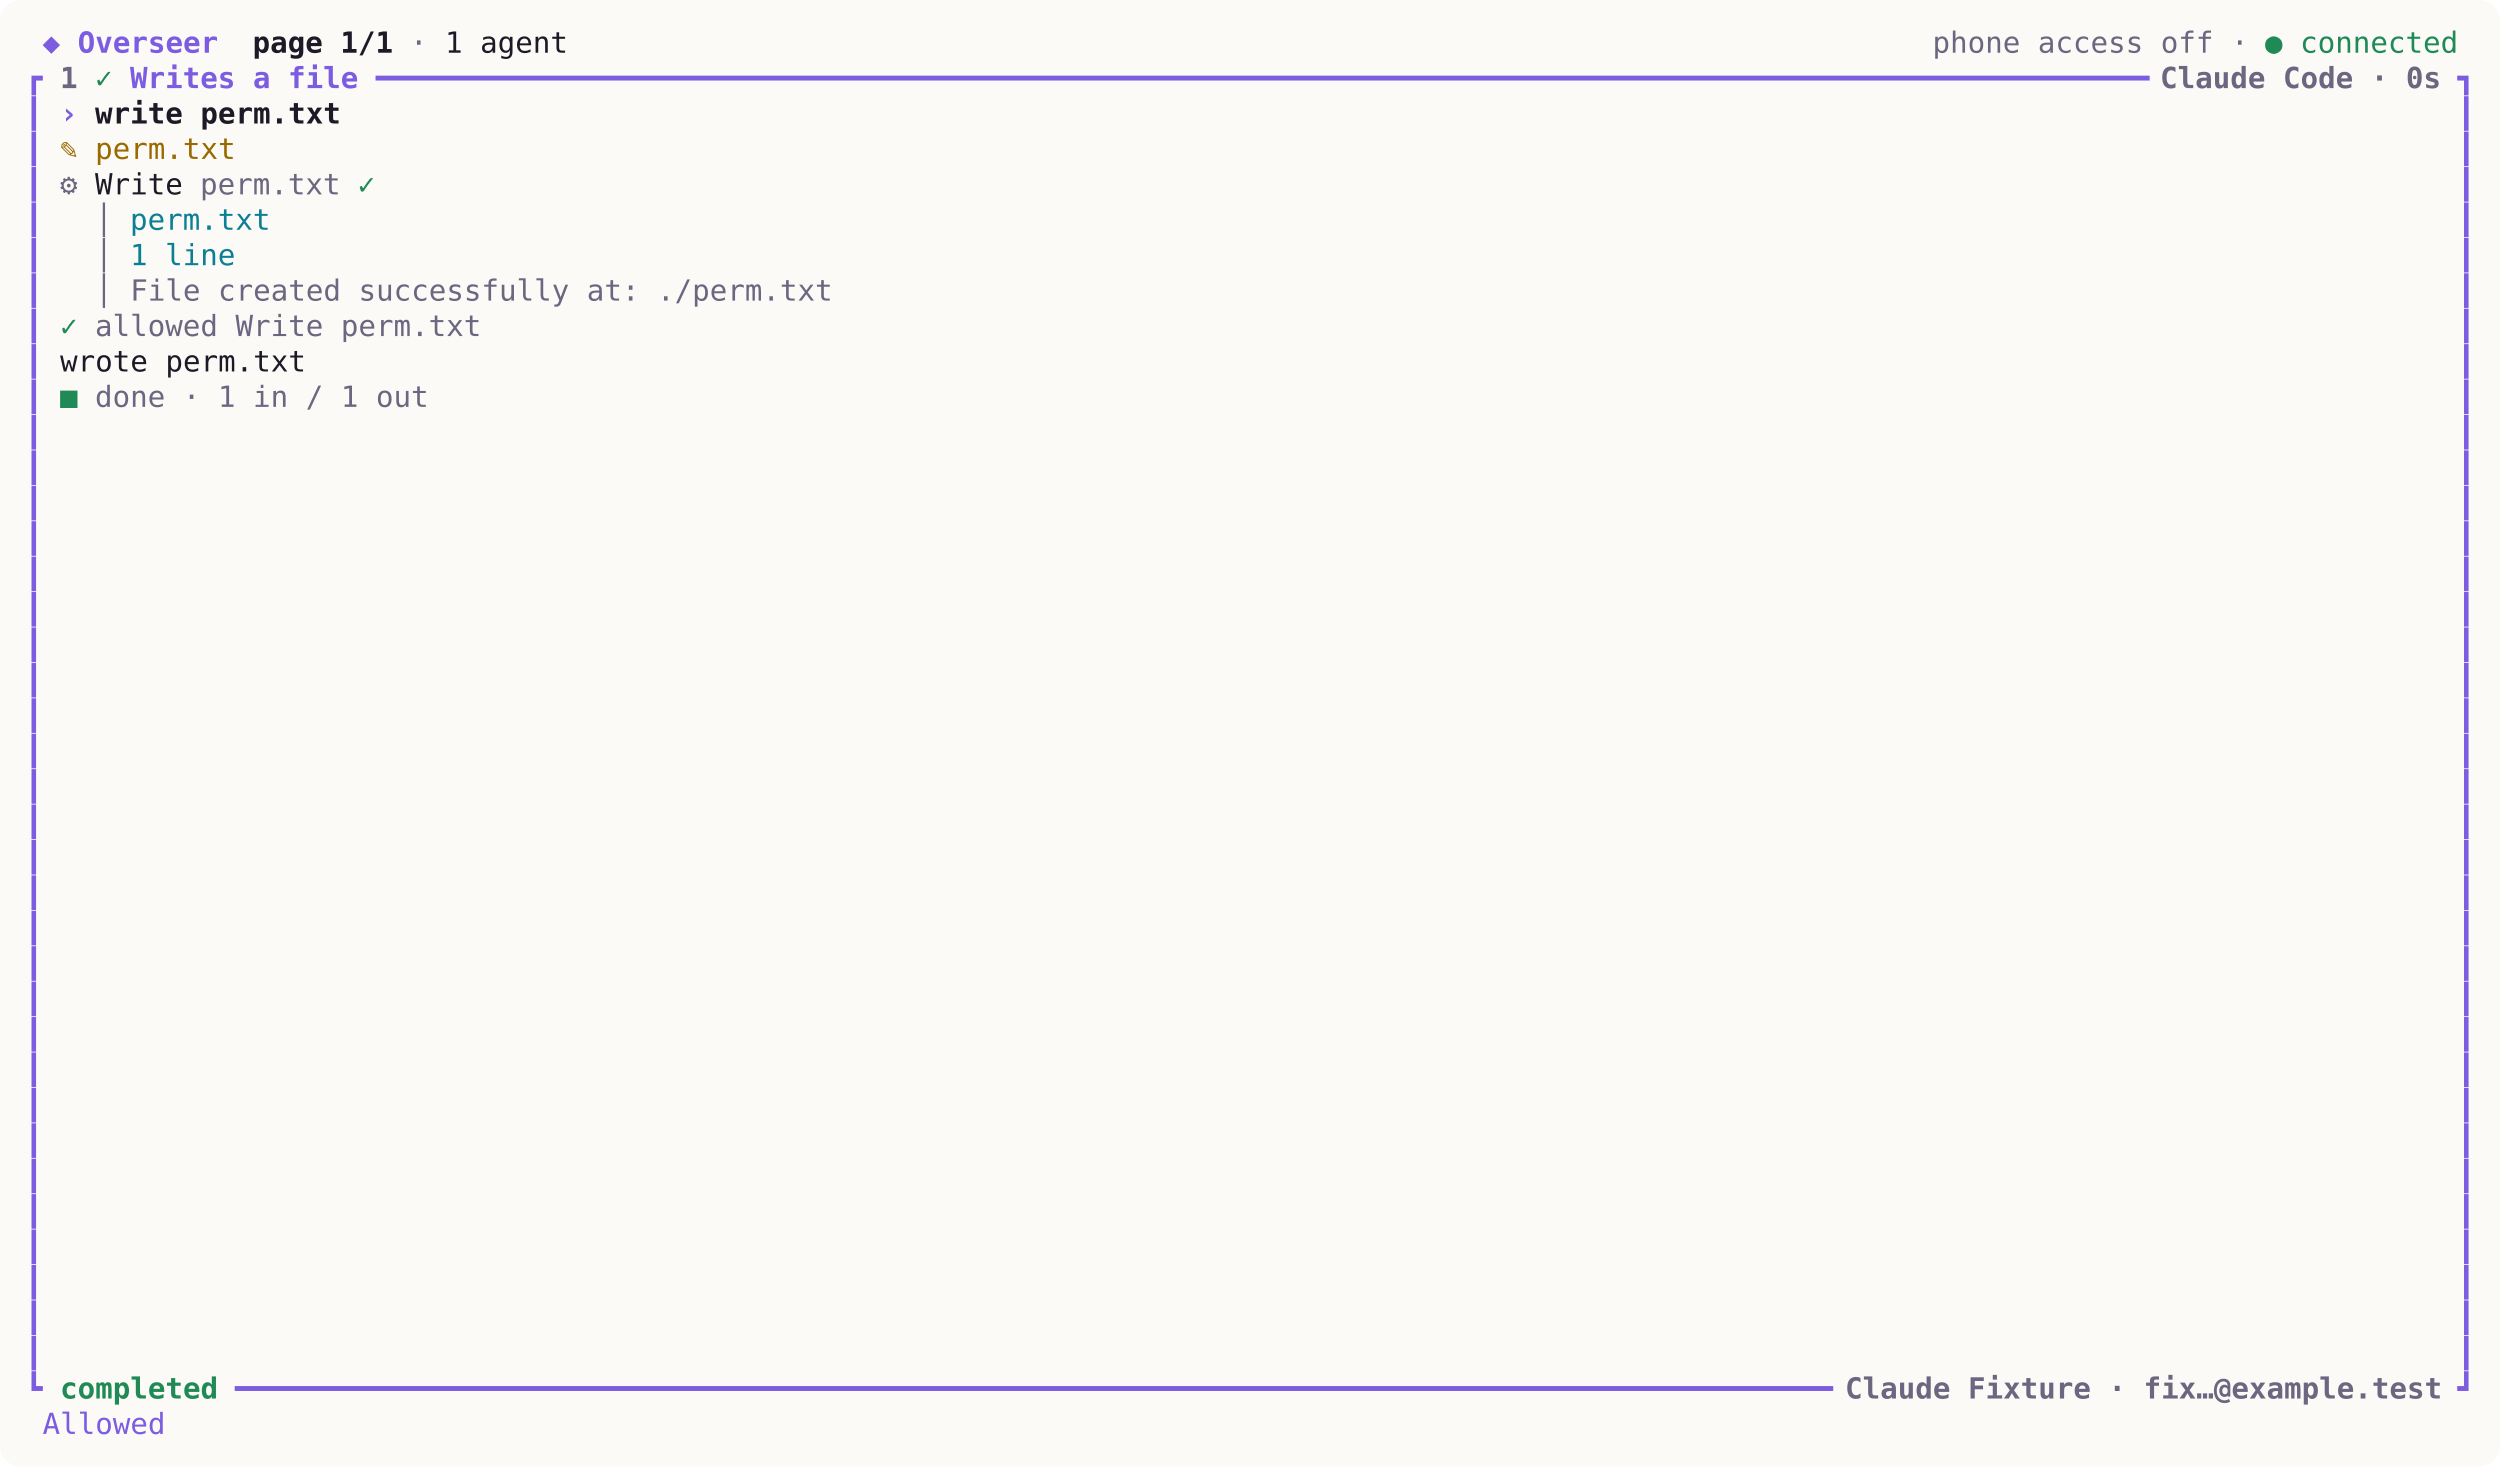
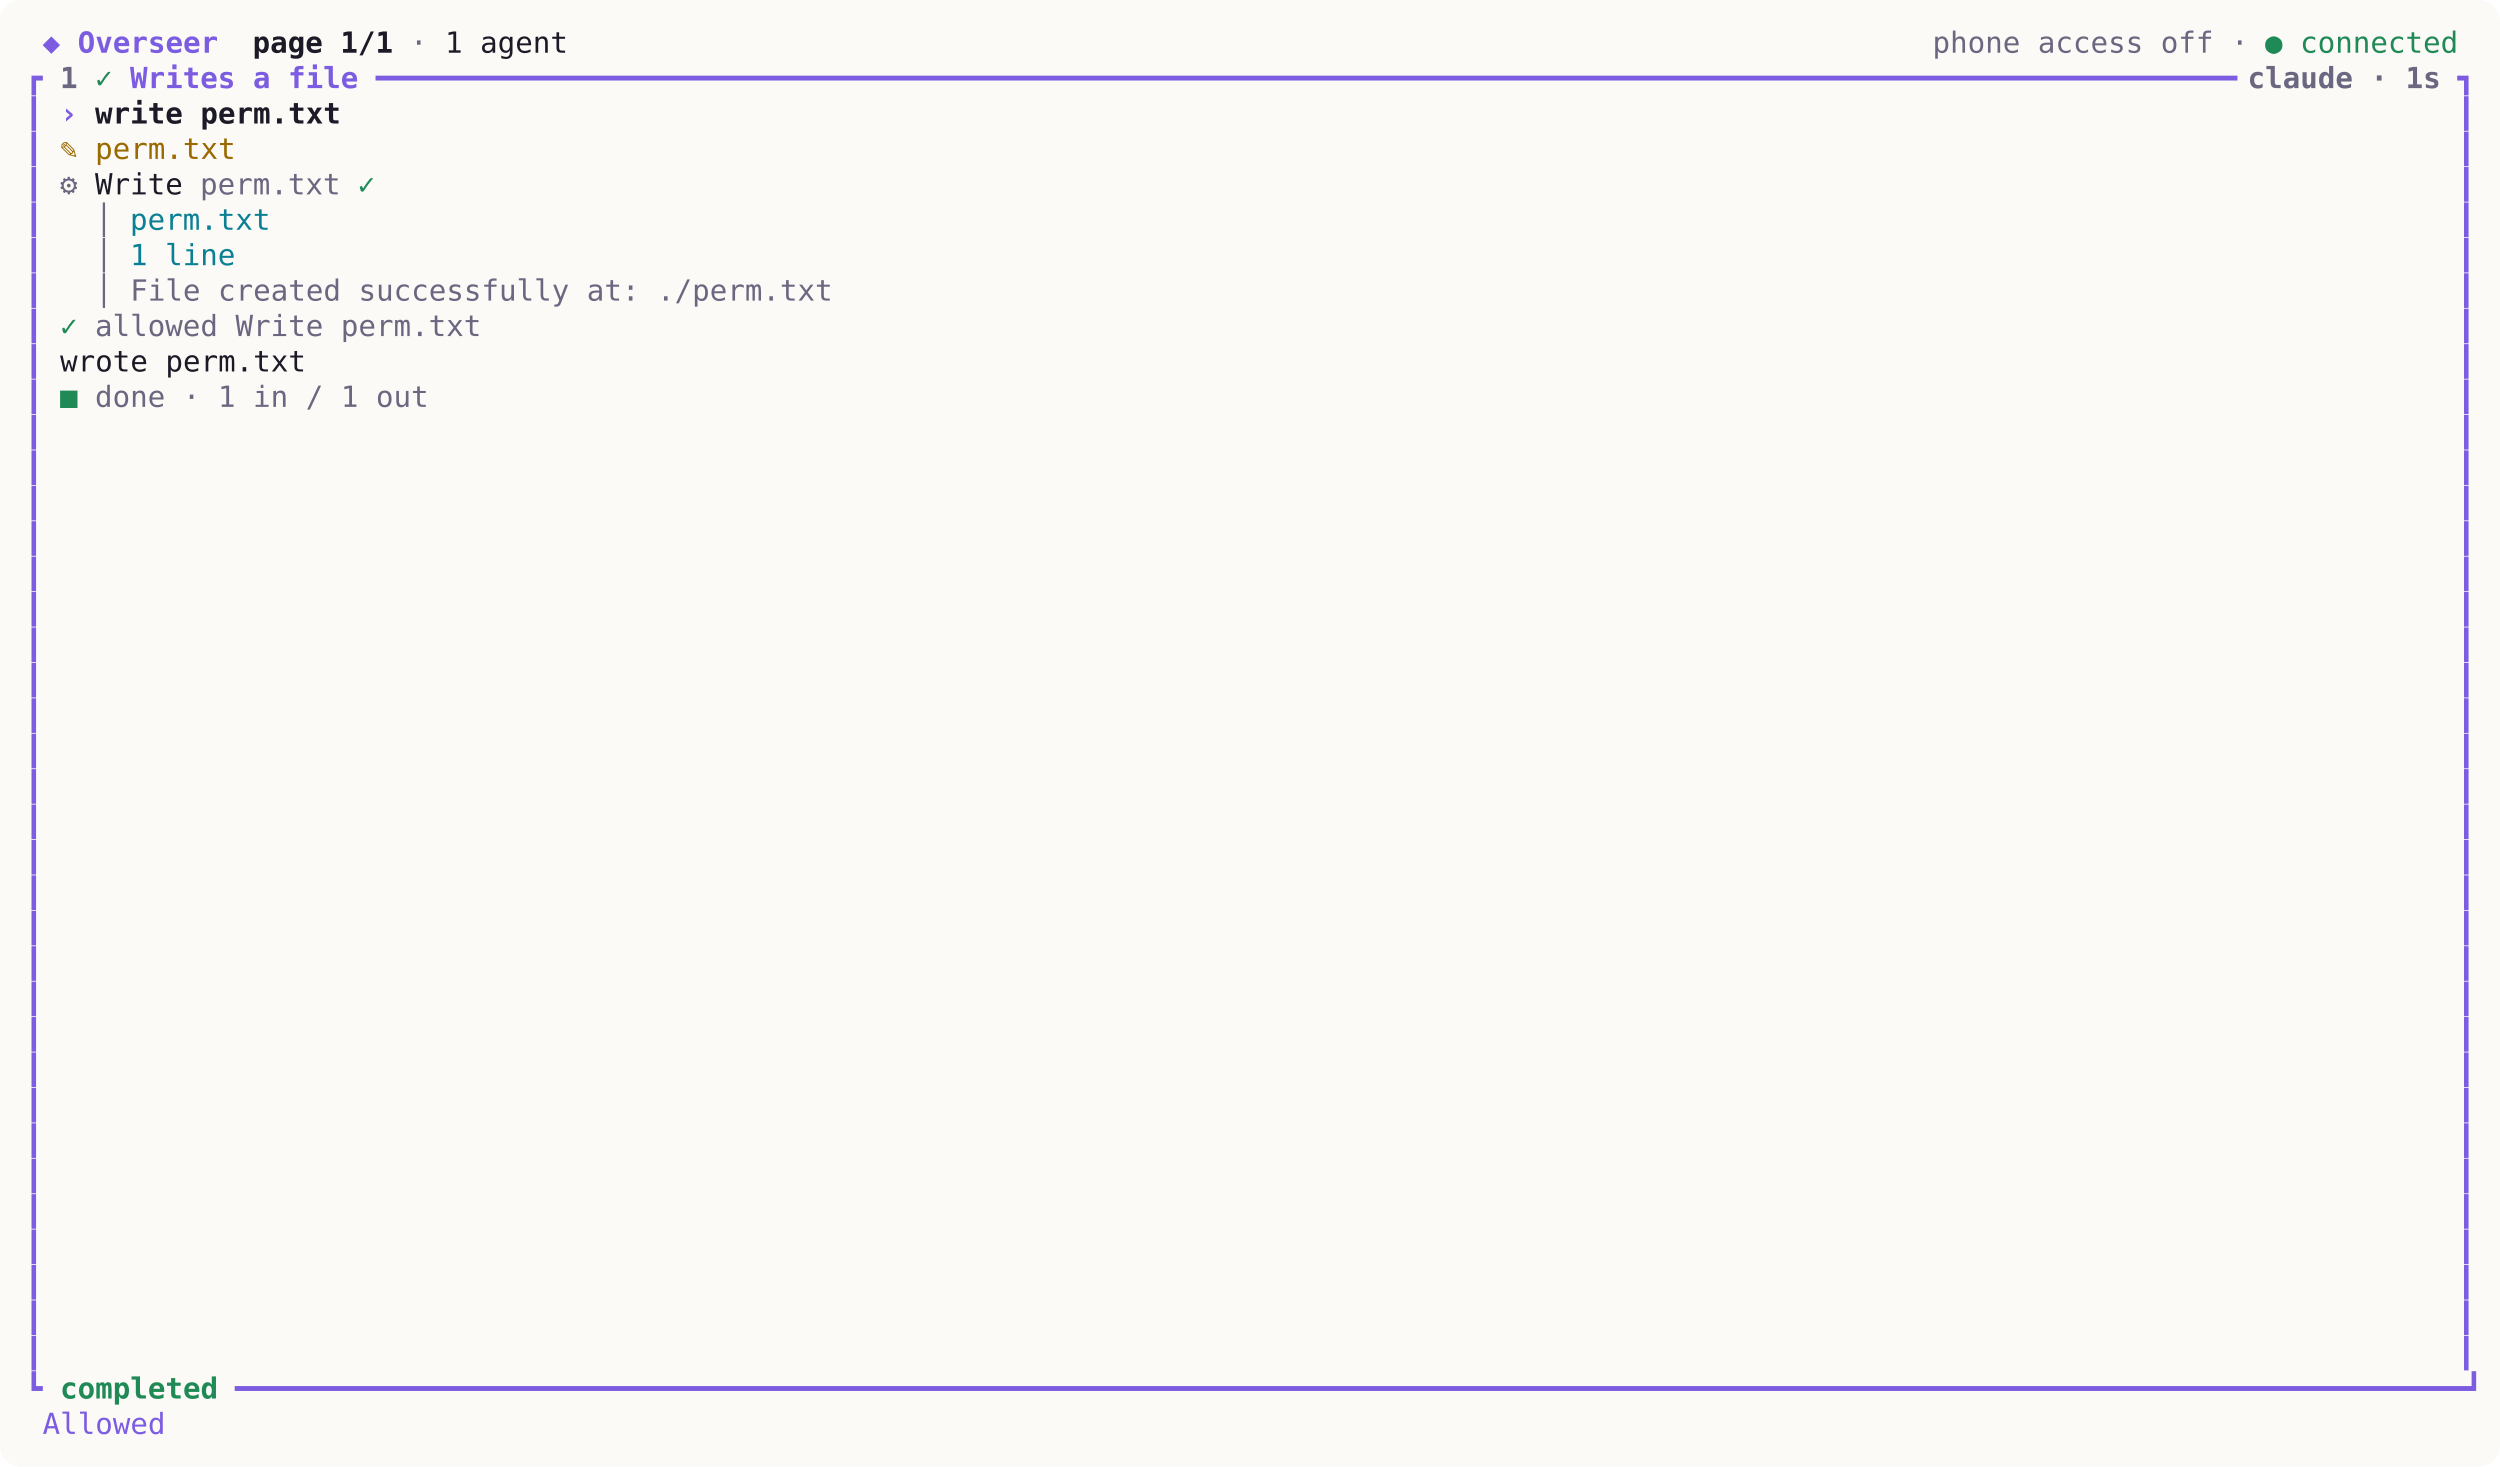
<svg xmlns="http://www.w3.org/2000/svg" width="1200" height="704" viewBox="0 0 1200 704">
  <rect width="100%" height="100%" rx="10" fill="#fbfaf7" />
  <g font-family="ui-monospace, SFMono-Regular, Menlo, monospace" font-size="14">
    <text x="12.0" y="25.3" textLength="100.8" lengthAdjust="spacingAndGlyphs" fill="#7c5ce0" font-weight="700" xml:space="preserve"> ◆ Overseer </text>
    <text x="112.8" y="25.3" textLength="84.0" lengthAdjust="spacingAndGlyphs" fill="#1c1a26" font-weight="700" xml:space="preserve"> page 1/1 </text>
    <text x="196.8" y="25.3" textLength="16.8" lengthAdjust="spacingAndGlyphs" fill="#6b6780" xml:space="preserve">· </text>
    <text x="213.6" y="25.3" textLength="714.0" lengthAdjust="spacingAndGlyphs" fill="#1c1a26" xml:space="preserve">1 agent                                                                              </text>
    <text x="927.6" y="25.3" textLength="159.6" lengthAdjust="spacingAndGlyphs" fill="#6b6780" xml:space="preserve">phone access off · </text>
    <text x="1087.2" y="25.3" textLength="100.8" lengthAdjust="spacingAndGlyphs" fill="#1f8a55" xml:space="preserve">● connected </text>
    <text x="12.0" y="42.3" textLength="8.4" lengthAdjust="spacingAndGlyphs" fill="#7c5ce0" font-weight="700" xml:space="preserve">┏</text>
    <text x="20.4" y="42.3" textLength="25.2" lengthAdjust="spacingAndGlyphs" fill="#6b6780" font-weight="700" xml:space="preserve"> 1 </text>
    <text x="45.6" y="42.3" textLength="16.8" lengthAdjust="spacingAndGlyphs" fill="#1f8a55" font-weight="700" xml:space="preserve">✓ </text>
-     <text x="62.4" y="42.3" textLength="966.0" lengthAdjust="spacingAndGlyphs" fill="#7c5ce0" font-weight="700" xml:space="preserve">Writes a file ━━━━━━━━━━━━━━━━━━━━━━━━━━━━━━━━━━━━━━━━━━━━━━━━━━━━━━━━━━━━━━━━━━━━━━━━━━━━━━━━━━━━━━━━━━━━━━━━━━━━━</text>
-     <text x="1028.4" y="42.3" textLength="151.2" lengthAdjust="spacingAndGlyphs" fill="#6b6780" font-weight="700" xml:space="preserve"> Claude Code · 0s </text>
+     <text x="62.4" y="42.3" textLength="1008.0" lengthAdjust="spacingAndGlyphs" fill="#7c5ce0" font-weight="700" xml:space="preserve">Writes a file ━━━━━━━━━━━━━━━━━━━━━━━━━━━━━━━━━━━━━━━━━━━━━━━━━━━━━━━━━━━━━━━━━━━━━━━━━━━━━━━━━━━━━━━━━━━━━━━━━━━━━━━━━━</text>
+     <text x="1070.4" y="42.3" textLength="109.2" lengthAdjust="spacingAndGlyphs" fill="#6b6780" font-weight="700" xml:space="preserve"> claude · 1s </text>
    <text x="1179.6" y="42.3" textLength="8.4" lengthAdjust="spacingAndGlyphs" fill="#7c5ce0" font-weight="700" xml:space="preserve">┓</text>
    <text x="12.0" y="59.3" textLength="8.4" lengthAdjust="spacingAndGlyphs" fill="#7c5ce0" font-weight="700" xml:space="preserve">┃</text>
    <text x="28.8" y="59.3" textLength="16.8" lengthAdjust="spacingAndGlyphs" fill="#7c5ce0" font-weight="700" xml:space="preserve">› </text>
    <text x="45.6" y="59.3" textLength="117.6" lengthAdjust="spacingAndGlyphs" fill="#1c1a26" font-weight="700" xml:space="preserve">write perm.txt</text>
    <text x="1179.6" y="59.3" textLength="8.4" lengthAdjust="spacingAndGlyphs" fill="#7c5ce0" font-weight="700" xml:space="preserve">┃</text>
    <text x="12.0" y="76.3" textLength="8.4" lengthAdjust="spacingAndGlyphs" fill="#7c5ce0" font-weight="700" xml:space="preserve">┃</text>
    <text x="28.8" y="76.3" textLength="84.0" lengthAdjust="spacingAndGlyphs" fill="#9a6a00" xml:space="preserve">✎ perm.txt</text>
    <text x="1179.6" y="76.3" textLength="8.4" lengthAdjust="spacingAndGlyphs" fill="#7c5ce0" font-weight="700" xml:space="preserve">┃</text>
    <text x="12.0" y="93.3" textLength="8.4" lengthAdjust="spacingAndGlyphs" fill="#7c5ce0" font-weight="700" xml:space="preserve">┃</text>
    <text x="28.8" y="93.3" textLength="16.8" lengthAdjust="spacingAndGlyphs" fill="#6b6780" xml:space="preserve">⚙ </text>
    <text x="45.6" y="93.3" textLength="42.0" lengthAdjust="spacingAndGlyphs" fill="#1c1a26" xml:space="preserve">Write</text>
    <text x="87.6" y="93.3" textLength="75.6" lengthAdjust="spacingAndGlyphs" fill="#6b6780" xml:space="preserve"> perm.txt</text>
    <text x="163.2" y="93.3" textLength="16.8" lengthAdjust="spacingAndGlyphs" fill="#1f8a55" xml:space="preserve"> ✓</text>
    <text x="1179.6" y="93.3" textLength="8.4" lengthAdjust="spacingAndGlyphs" fill="#7c5ce0" font-weight="700" xml:space="preserve">┃</text>
    <text x="12.0" y="110.3" textLength="8.4" lengthAdjust="spacingAndGlyphs" fill="#7c5ce0" font-weight="700" xml:space="preserve">┃</text>
    <text x="28.8" y="110.3" textLength="33.6" lengthAdjust="spacingAndGlyphs" fill="#6b6780" xml:space="preserve">  │ </text>
    <text x="62.4" y="110.3" textLength="67.2" lengthAdjust="spacingAndGlyphs" fill="#0b7f93" xml:space="preserve">perm.txt</text>
    <text x="1179.6" y="110.3" textLength="8.4" lengthAdjust="spacingAndGlyphs" fill="#7c5ce0" font-weight="700" xml:space="preserve">┃</text>
    <text x="12.0" y="127.3" textLength="8.4" lengthAdjust="spacingAndGlyphs" fill="#7c5ce0" font-weight="700" xml:space="preserve">┃</text>
    <text x="28.8" y="127.3" textLength="33.6" lengthAdjust="spacingAndGlyphs" fill="#6b6780" xml:space="preserve">  │ </text>
    <text x="62.4" y="127.3" textLength="50.4" lengthAdjust="spacingAndGlyphs" fill="#0b7f93" xml:space="preserve">1 line</text>
    <text x="1179.6" y="127.3" textLength="8.4" lengthAdjust="spacingAndGlyphs" fill="#7c5ce0" font-weight="700" xml:space="preserve">┃</text>
    <text x="12.0" y="144.3" textLength="8.4" lengthAdjust="spacingAndGlyphs" fill="#7c5ce0" font-weight="700" xml:space="preserve">┃</text>
    <text x="28.8" y="144.3" textLength="369.6" lengthAdjust="spacingAndGlyphs" fill="#6b6780" xml:space="preserve">  │ File created successfully at: ./perm.txt</text>
    <text x="1179.6" y="144.3" textLength="8.4" lengthAdjust="spacingAndGlyphs" fill="#7c5ce0" font-weight="700" xml:space="preserve">┃</text>
    <text x="12.0" y="161.3" textLength="8.4" lengthAdjust="spacingAndGlyphs" fill="#7c5ce0" font-weight="700" xml:space="preserve">┃</text>
    <text x="28.8" y="161.3" textLength="16.8" lengthAdjust="spacingAndGlyphs" fill="#1f8a55" xml:space="preserve">✓ </text>
    <text x="45.6" y="161.3" textLength="184.8" lengthAdjust="spacingAndGlyphs" fill="#6b6780" xml:space="preserve">allowed Write perm.txt</text>
    <text x="1179.6" y="161.3" textLength="8.4" lengthAdjust="spacingAndGlyphs" fill="#7c5ce0" font-weight="700" xml:space="preserve">┃</text>
    <text x="12.0" y="178.3" textLength="8.4" lengthAdjust="spacingAndGlyphs" fill="#7c5ce0" font-weight="700" xml:space="preserve">┃</text>
    <text x="20.4" y="178.3" textLength="1159.2" lengthAdjust="spacingAndGlyphs" fill="#1c1a26" xml:space="preserve"> wrote perm.txt                                                                                                                           </text>
    <text x="1179.6" y="178.3" textLength="8.4" lengthAdjust="spacingAndGlyphs" fill="#7c5ce0" font-weight="700" xml:space="preserve">┃</text>
    <text x="12.0" y="195.3" textLength="8.4" lengthAdjust="spacingAndGlyphs" fill="#7c5ce0" font-weight="700" xml:space="preserve">┃</text>
    <text x="28.8" y="195.3" textLength="16.8" lengthAdjust="spacingAndGlyphs" fill="#1f8a55" xml:space="preserve">■ </text>
    <text x="45.6" y="195.3" textLength="159.6" lengthAdjust="spacingAndGlyphs" fill="#6b6780" xml:space="preserve">done · 1 in / 1 out</text>
    <text x="1179.6" y="195.3" textLength="8.4" lengthAdjust="spacingAndGlyphs" fill="#7c5ce0" font-weight="700" xml:space="preserve">┃</text>
    <text x="12.0" y="212.3" textLength="8.4" lengthAdjust="spacingAndGlyphs" fill="#7c5ce0" font-weight="700" xml:space="preserve">┃</text>
    <text x="1179.6" y="212.3" textLength="8.4" lengthAdjust="spacingAndGlyphs" fill="#7c5ce0" font-weight="700" xml:space="preserve">┃</text>
    <text x="12.0" y="229.3" textLength="8.4" lengthAdjust="spacingAndGlyphs" fill="#7c5ce0" font-weight="700" xml:space="preserve">┃</text>
    <text x="1179.6" y="229.3" textLength="8.4" lengthAdjust="spacingAndGlyphs" fill="#7c5ce0" font-weight="700" xml:space="preserve">┃</text>
    <text x="12.0" y="246.3" textLength="8.4" lengthAdjust="spacingAndGlyphs" fill="#7c5ce0" font-weight="700" xml:space="preserve">┃</text>
    <text x="1179.6" y="246.3" textLength="8.4" lengthAdjust="spacingAndGlyphs" fill="#7c5ce0" font-weight="700" xml:space="preserve">┃</text>
    <text x="12.0" y="263.3" textLength="8.4" lengthAdjust="spacingAndGlyphs" fill="#7c5ce0" font-weight="700" xml:space="preserve">┃</text>
    <text x="1179.6" y="263.3" textLength="8.4" lengthAdjust="spacingAndGlyphs" fill="#7c5ce0" font-weight="700" xml:space="preserve">┃</text>
    <text x="12.0" y="280.3" textLength="8.4" lengthAdjust="spacingAndGlyphs" fill="#7c5ce0" font-weight="700" xml:space="preserve">┃</text>
    <text x="1179.6" y="280.3" textLength="8.4" lengthAdjust="spacingAndGlyphs" fill="#7c5ce0" font-weight="700" xml:space="preserve">┃</text>
    <text x="12.0" y="297.3" textLength="8.4" lengthAdjust="spacingAndGlyphs" fill="#7c5ce0" font-weight="700" xml:space="preserve">┃</text>
    <text x="1179.6" y="297.3" textLength="8.4" lengthAdjust="spacingAndGlyphs" fill="#7c5ce0" font-weight="700" xml:space="preserve">┃</text>
    <text x="12.0" y="314.3" textLength="8.4" lengthAdjust="spacingAndGlyphs" fill="#7c5ce0" font-weight="700" xml:space="preserve">┃</text>
    <text x="1179.6" y="314.3" textLength="8.4" lengthAdjust="spacingAndGlyphs" fill="#7c5ce0" font-weight="700" xml:space="preserve">┃</text>
    <text x="12.0" y="331.3" textLength="8.4" lengthAdjust="spacingAndGlyphs" fill="#7c5ce0" font-weight="700" xml:space="preserve">┃</text>
    <text x="1179.6" y="331.3" textLength="8.4" lengthAdjust="spacingAndGlyphs" fill="#7c5ce0" font-weight="700" xml:space="preserve">┃</text>
    <text x="12.0" y="348.3" textLength="8.4" lengthAdjust="spacingAndGlyphs" fill="#7c5ce0" font-weight="700" xml:space="preserve">┃</text>
    <text x="1179.6" y="348.3" textLength="8.4" lengthAdjust="spacingAndGlyphs" fill="#7c5ce0" font-weight="700" xml:space="preserve">┃</text>
    <text x="12.0" y="365.3" textLength="8.4" lengthAdjust="spacingAndGlyphs" fill="#7c5ce0" font-weight="700" xml:space="preserve">┃</text>
    <text x="1179.6" y="365.3" textLength="8.4" lengthAdjust="spacingAndGlyphs" fill="#7c5ce0" font-weight="700" xml:space="preserve">┃</text>
    <text x="12.0" y="382.3" textLength="8.4" lengthAdjust="spacingAndGlyphs" fill="#7c5ce0" font-weight="700" xml:space="preserve">┃</text>
    <text x="1179.6" y="382.3" textLength="8.4" lengthAdjust="spacingAndGlyphs" fill="#7c5ce0" font-weight="700" xml:space="preserve">┃</text>
    <text x="12.0" y="399.3" textLength="8.4" lengthAdjust="spacingAndGlyphs" fill="#7c5ce0" font-weight="700" xml:space="preserve">┃</text>
    <text x="1179.6" y="399.3" textLength="8.4" lengthAdjust="spacingAndGlyphs" fill="#7c5ce0" font-weight="700" xml:space="preserve">┃</text>
    <text x="12.0" y="416.3" textLength="8.4" lengthAdjust="spacingAndGlyphs" fill="#7c5ce0" font-weight="700" xml:space="preserve">┃</text>
    <text x="1179.6" y="416.3" textLength="8.4" lengthAdjust="spacingAndGlyphs" fill="#7c5ce0" font-weight="700" xml:space="preserve">┃</text>
    <text x="12.0" y="433.3" textLength="8.4" lengthAdjust="spacingAndGlyphs" fill="#7c5ce0" font-weight="700" xml:space="preserve">┃</text>
    <text x="1179.6" y="433.3" textLength="8.4" lengthAdjust="spacingAndGlyphs" fill="#7c5ce0" font-weight="700" xml:space="preserve">┃</text>
    <text x="12.0" y="450.3" textLength="8.4" lengthAdjust="spacingAndGlyphs" fill="#7c5ce0" font-weight="700" xml:space="preserve">┃</text>
    <text x="1179.6" y="450.3" textLength="8.4" lengthAdjust="spacingAndGlyphs" fill="#7c5ce0" font-weight="700" xml:space="preserve">┃</text>
    <text x="12.0" y="467.3" textLength="8.4" lengthAdjust="spacingAndGlyphs" fill="#7c5ce0" font-weight="700" xml:space="preserve">┃</text>
    <text x="1179.6" y="467.3" textLength="8.4" lengthAdjust="spacingAndGlyphs" fill="#7c5ce0" font-weight="700" xml:space="preserve">┃</text>
    <text x="12.0" y="484.3" textLength="8.4" lengthAdjust="spacingAndGlyphs" fill="#7c5ce0" font-weight="700" xml:space="preserve">┃</text>
    <text x="1179.6" y="484.3" textLength="8.4" lengthAdjust="spacingAndGlyphs" fill="#7c5ce0" font-weight="700" xml:space="preserve">┃</text>
    <text x="12.0" y="501.3" textLength="8.4" lengthAdjust="spacingAndGlyphs" fill="#7c5ce0" font-weight="700" xml:space="preserve">┃</text>
    <text x="1179.6" y="501.3" textLength="8.4" lengthAdjust="spacingAndGlyphs" fill="#7c5ce0" font-weight="700" xml:space="preserve">┃</text>
    <text x="12.0" y="518.3" textLength="8.4" lengthAdjust="spacingAndGlyphs" fill="#7c5ce0" font-weight="700" xml:space="preserve">┃</text>
    <text x="1179.6" y="518.3" textLength="8.4" lengthAdjust="spacingAndGlyphs" fill="#7c5ce0" font-weight="700" xml:space="preserve">┃</text>
    <text x="12.0" y="535.3" textLength="8.4" lengthAdjust="spacingAndGlyphs" fill="#7c5ce0" font-weight="700" xml:space="preserve">┃</text>
    <text x="1179.6" y="535.3" textLength="8.4" lengthAdjust="spacingAndGlyphs" fill="#7c5ce0" font-weight="700" xml:space="preserve">┃</text>
    <text x="12.0" y="552.3" textLength="8.4" lengthAdjust="spacingAndGlyphs" fill="#7c5ce0" font-weight="700" xml:space="preserve">┃</text>
    <text x="1179.6" y="552.3" textLength="8.4" lengthAdjust="spacingAndGlyphs" fill="#7c5ce0" font-weight="700" xml:space="preserve">┃</text>
    <text x="12.0" y="569.3" textLength="8.4" lengthAdjust="spacingAndGlyphs" fill="#7c5ce0" font-weight="700" xml:space="preserve">┃</text>
    <text x="1179.6" y="569.3" textLength="8.4" lengthAdjust="spacingAndGlyphs" fill="#7c5ce0" font-weight="700" xml:space="preserve">┃</text>
    <text x="12.0" y="586.3" textLength="8.4" lengthAdjust="spacingAndGlyphs" fill="#7c5ce0" font-weight="700" xml:space="preserve">┃</text>
    <text x="1179.6" y="586.3" textLength="8.4" lengthAdjust="spacingAndGlyphs" fill="#7c5ce0" font-weight="700" xml:space="preserve">┃</text>
    <text x="12.0" y="603.3" textLength="8.4" lengthAdjust="spacingAndGlyphs" fill="#7c5ce0" font-weight="700" xml:space="preserve">┃</text>
    <text x="1179.6" y="603.3" textLength="8.4" lengthAdjust="spacingAndGlyphs" fill="#7c5ce0" font-weight="700" xml:space="preserve">┃</text>
    <text x="12.0" y="620.3" textLength="8.4" lengthAdjust="spacingAndGlyphs" fill="#7c5ce0" font-weight="700" xml:space="preserve">┃</text>
    <text x="1179.6" y="620.3" textLength="8.4" lengthAdjust="spacingAndGlyphs" fill="#7c5ce0" font-weight="700" xml:space="preserve">┃</text>
    <text x="12.0" y="637.3" textLength="8.4" lengthAdjust="spacingAndGlyphs" fill="#7c5ce0" font-weight="700" xml:space="preserve">┃</text>
    <text x="1179.6" y="637.3" textLength="8.4" lengthAdjust="spacingAndGlyphs" fill="#7c5ce0" font-weight="700" xml:space="preserve">┃</text>
    <text x="12.0" y="654.3" textLength="8.4" lengthAdjust="spacingAndGlyphs" fill="#7c5ce0" font-weight="700" xml:space="preserve">┃</text>
    <text x="1179.6" y="654.3" textLength="8.4" lengthAdjust="spacingAndGlyphs" fill="#7c5ce0" font-weight="700" xml:space="preserve">┃</text>
    <text x="12.0" y="671.3" textLength="8.4" lengthAdjust="spacingAndGlyphs" fill="#7c5ce0" font-weight="700" xml:space="preserve">┗</text>
    <text x="20.4" y="671.3" textLength="92.4" lengthAdjust="spacingAndGlyphs" fill="#1f8a55" font-weight="700" xml:space="preserve"> completed </text>
-     <text x="112.8" y="671.3" textLength="764.4" lengthAdjust="spacingAndGlyphs" fill="#7c5ce0" font-weight="700" xml:space="preserve">━━━━━━━━━━━━━━━━━━━━━━━━━━━━━━━━━━━━━━━━━━━━━━━━━━━━━━━━━━━━━━━━━━━━━━━━━━━━━━━━━━━━━━━━━━━</text>
-     <text x="877.2" y="671.3" textLength="302.4" lengthAdjust="spacingAndGlyphs" fill="#6b6780" font-weight="700" xml:space="preserve"> Claude Fixture · fix…@example.test </text>
-     <text x="1179.6" y="671.3" textLength="8.4" lengthAdjust="spacingAndGlyphs" fill="#7c5ce0" font-weight="700" xml:space="preserve">┛</text>
+     <text x="112.8" y="671.3" textLength="1075.2" lengthAdjust="spacingAndGlyphs" fill="#7c5ce0" font-weight="700" xml:space="preserve">━━━━━━━━━━━━━━━━━━━━━━━━━━━━━━━━━━━━━━━━━━━━━━━━━━━━━━━━━━━━━━━━━━━━━━━━━━━━━━━━━━━━━━━━━━━━━━━━━━━━━━━━━━━━━━━━━━━━━━━━━━━━━━━┛</text>
    <text x="12.0" y="688.3" textLength="67.2" lengthAdjust="spacingAndGlyphs" fill="#7c5ce0" xml:space="preserve"> Allowed</text>
  </g>
</svg>
